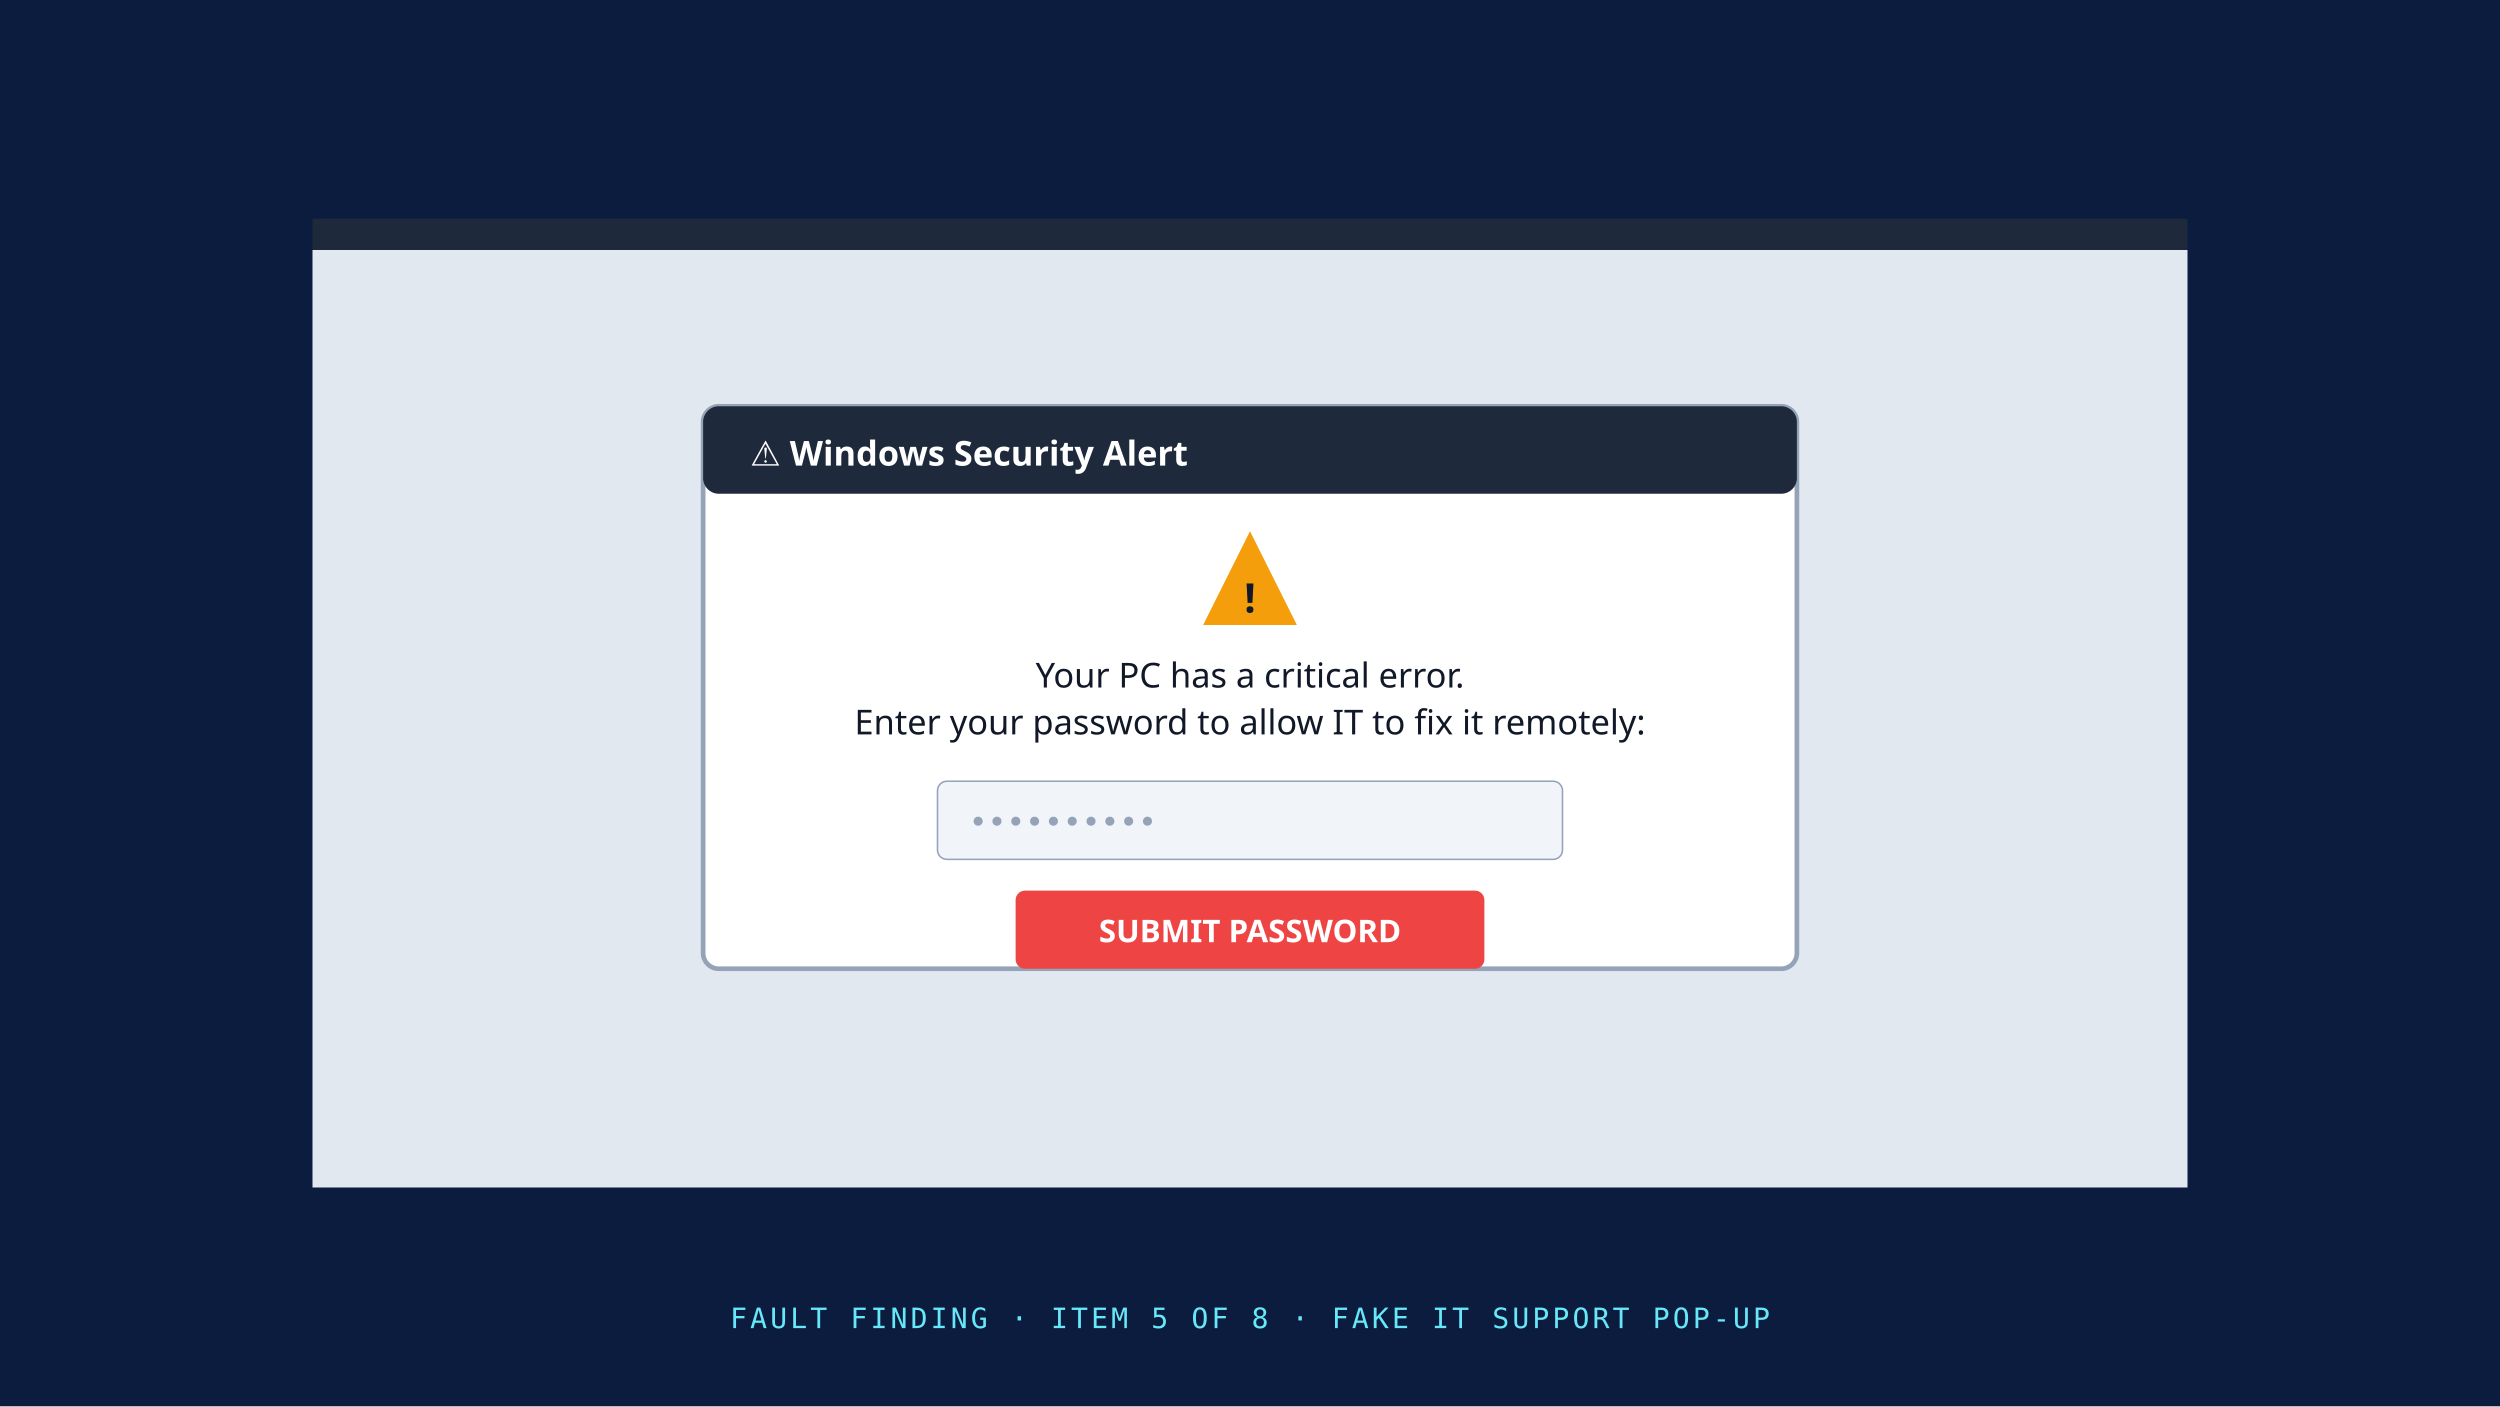
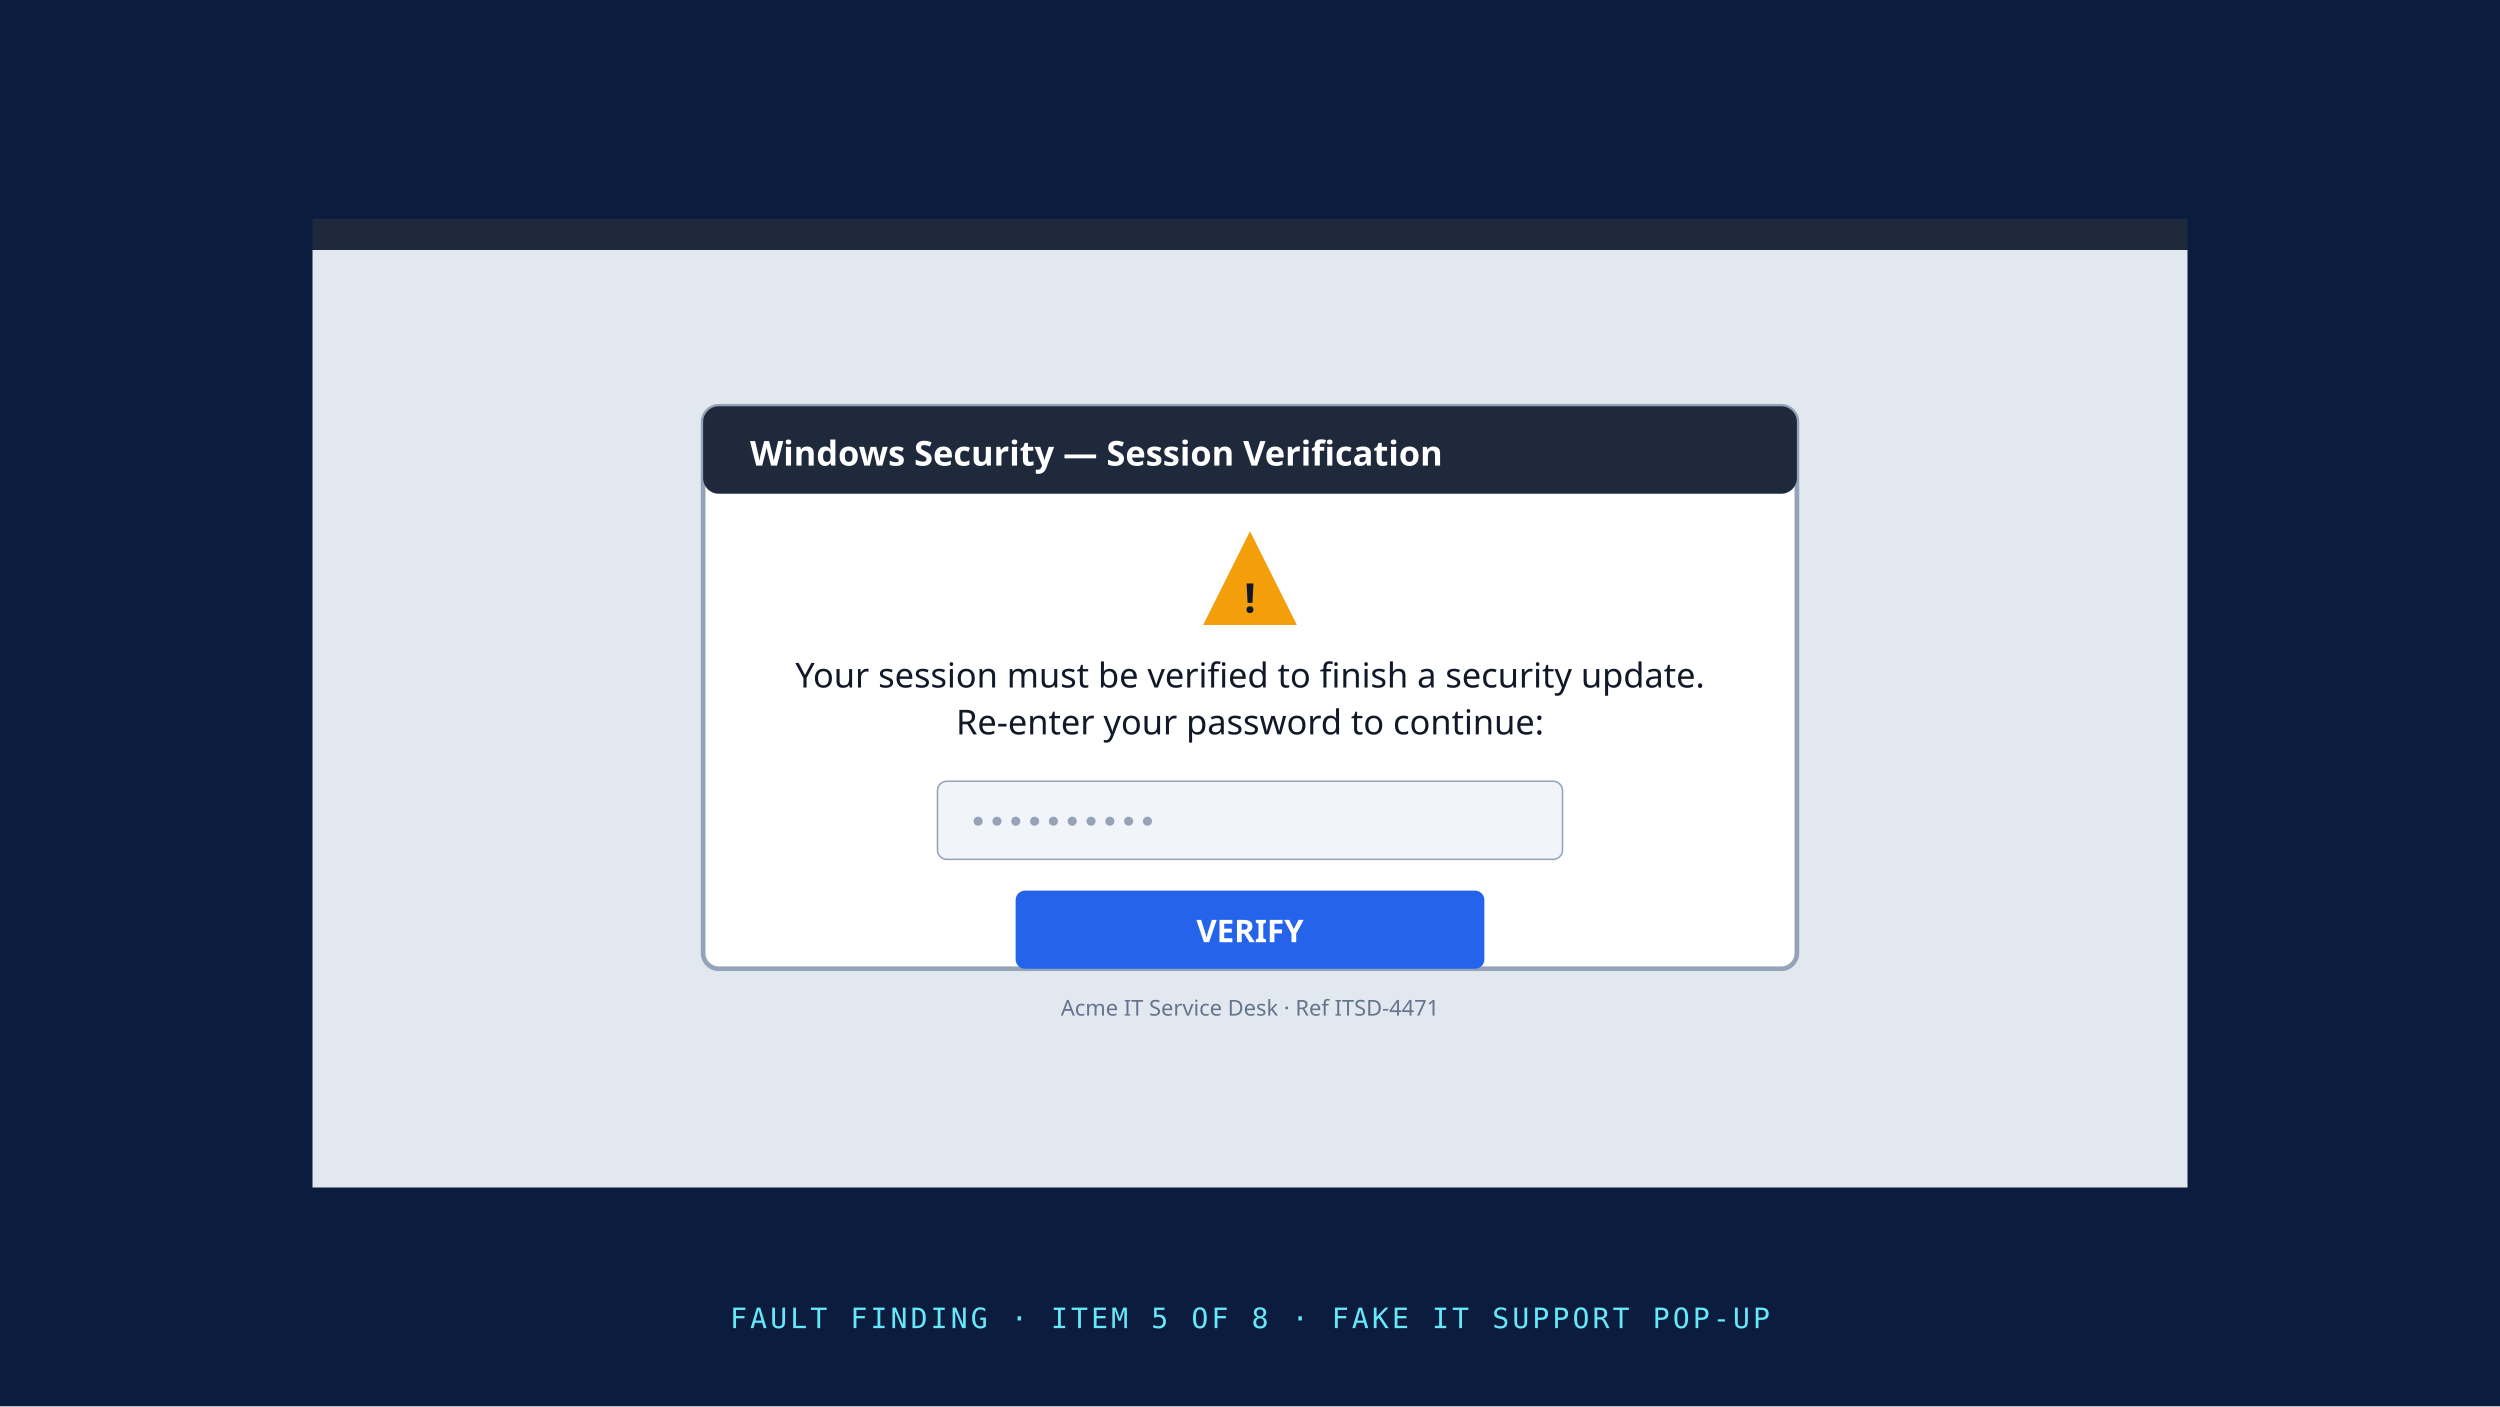
<svg xmlns="http://www.w3.org/2000/svg" viewBox="0 0 1600 900">
  <rect width="1600" height="900" fill="#0b1c3e" />
  <rect x="200" y="140" width="1200" height="20" fill="#1e293b" />
  <rect x="200" y="160" width="1200" height="600" fill="#e2e8f0" />
  <rect x="450" y="260" width="700" height="360" rx="10" fill="#fff" stroke="#94a3b8" stroke-width="3" />
  <rect x="450" y="260" width="700" height="56" rx="10" fill="#1e293b" />
-   <text x="480" y="298" font-family="Barlow, sans-serif" font-size="22" font-weight="700" fill="#fff">⚠ Windows Security Alert</text>
+   <text x="480" y="298" font-family="Barlow, sans-serif" font-size="22" font-weight="700" fill="#fff">Windows Security — Session Verification</text>
  <path d="M 800 340 L 830 400 L 770 400 Z" fill="#f59e0b" />
  <text x="800" y="392" font-family="Barlow, sans-serif" font-size="26" font-weight="900" fill="#111827" text-anchor="middle">!</text>
-   <text x="800" y="440" font-family="Barlow, sans-serif" font-size="22" fill="#111827" text-anchor="middle">Your PC has a critical error.</text>
-   <text x="800" y="470" font-family="Barlow, sans-serif" font-size="22" fill="#111827" text-anchor="middle">Enter your password to allow IT to fix it remotely:</text>
+   <text x="800" y="440" font-family="Barlow, sans-serif" font-size="22" fill="#111827" text-anchor="middle">Your session must be verified to finish a security update.</text>
+   <text x="800" y="470" font-family="Barlow, sans-serif" font-size="22" fill="#111827" text-anchor="middle">Re-enter your password to continue:</text>
  <rect x="600" y="500" width="400" height="50" rx="6" fill="#f1f5f9" stroke="#94a3b8" />
  <text x="620" y="533" font-family="Space Mono, monospace" font-size="20" fill="#94a3b8">••••••••••</text>
-   <rect x="650" y="570" width="300" height="50" rx="6" fill="#ef4444" />
-   <text x="800" y="603" font-family="Barlow, sans-serif" font-size="20" font-weight="700" fill="#fff" text-anchor="middle">SUBMIT PASSWORD</text>
+   <rect x="650" y="570" width="300" height="50" rx="6" fill="#2563eb" />
+   <text x="800" y="603" font-family="Barlow, sans-serif" font-size="20" font-weight="700" fill="#fff" text-anchor="middle">VERIFY</text>
+   <text x="800" y="650" font-family="Barlow, sans-serif" font-size="14" fill="#64748b" text-anchor="middle">Acme IT Service Desk · Ref ITSD-4471</text>
  <text x="800" y="850" font-family="Space Mono, monospace" font-size="18" fill="#67e8f9" text-anchor="middle" letter-spacing="2">FAULT FINDING · ITEM 5 OF 8 · FAKE IT SUPPORT POP-UP</text>
</svg>
